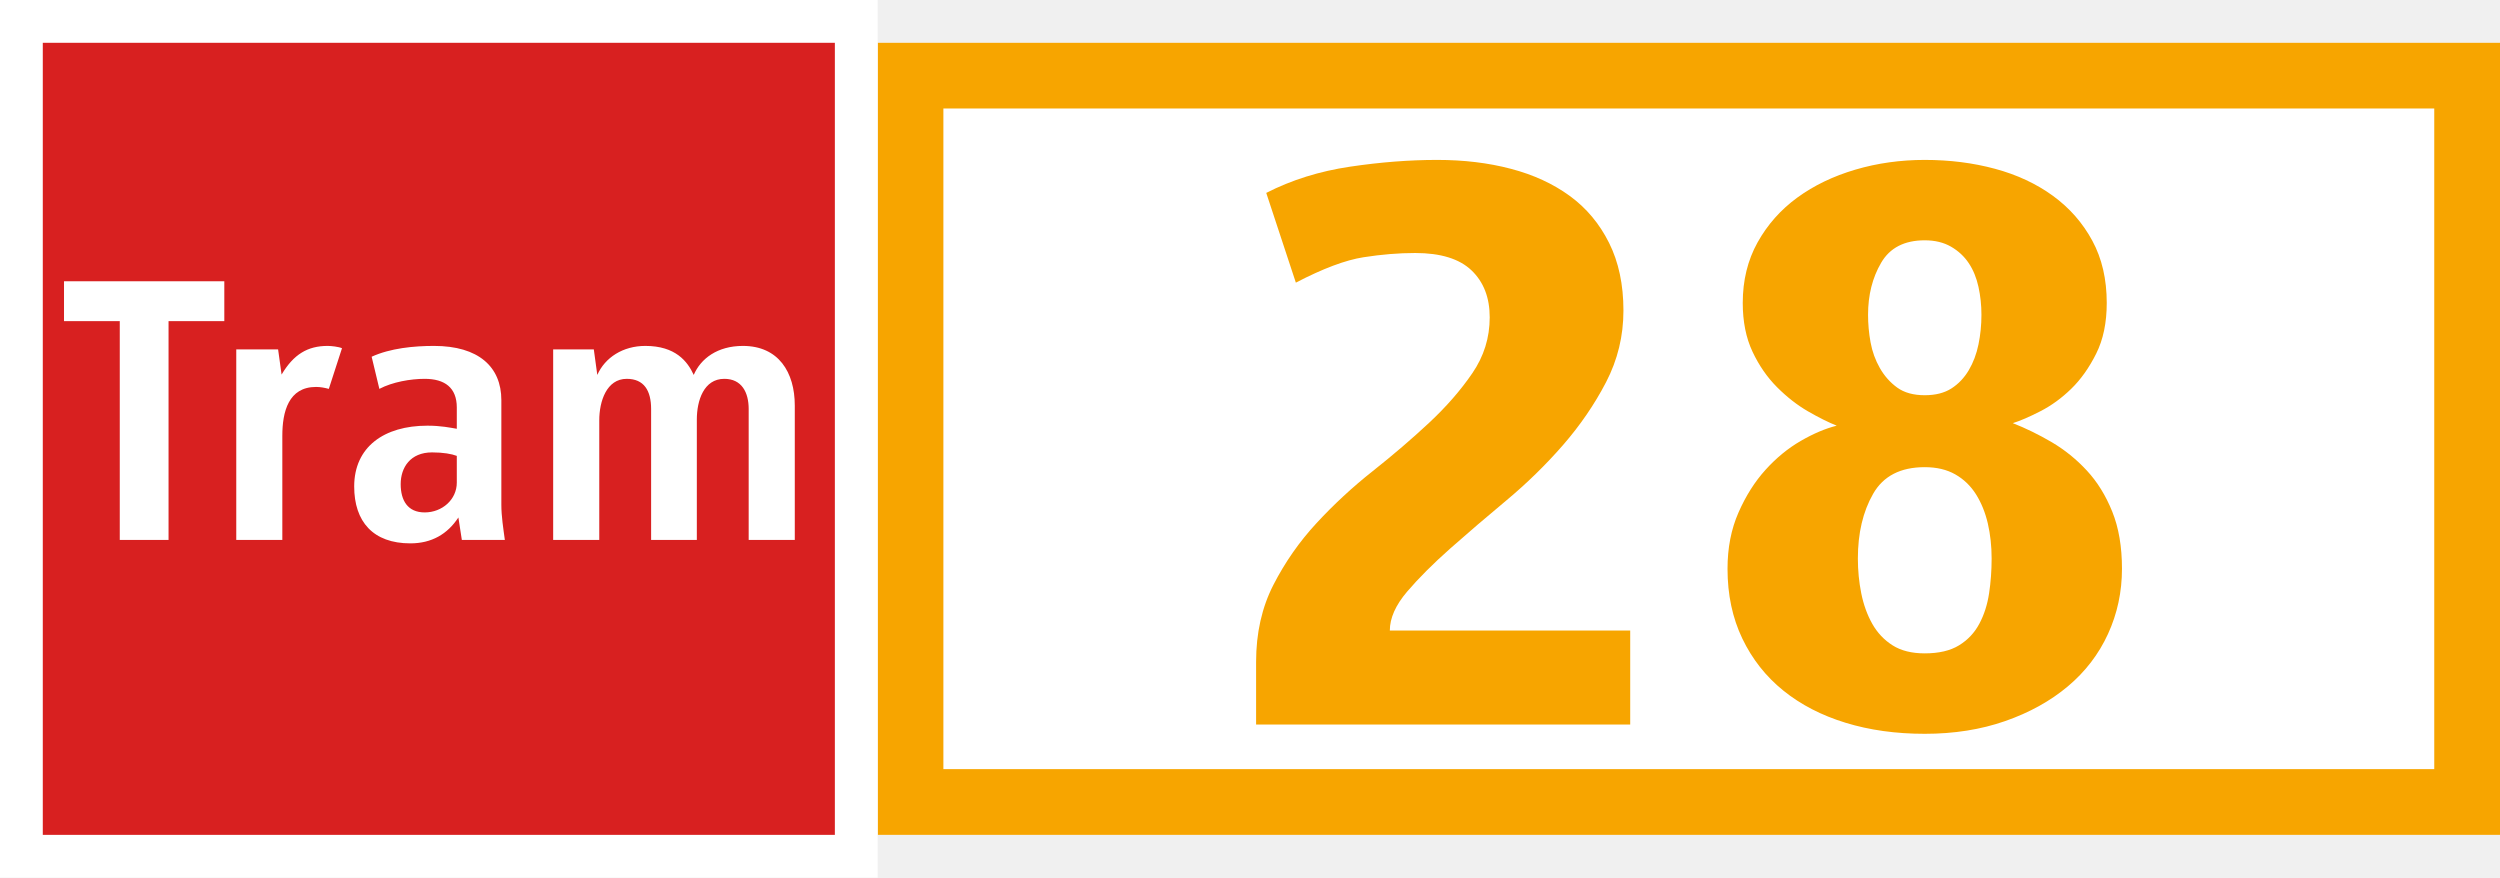
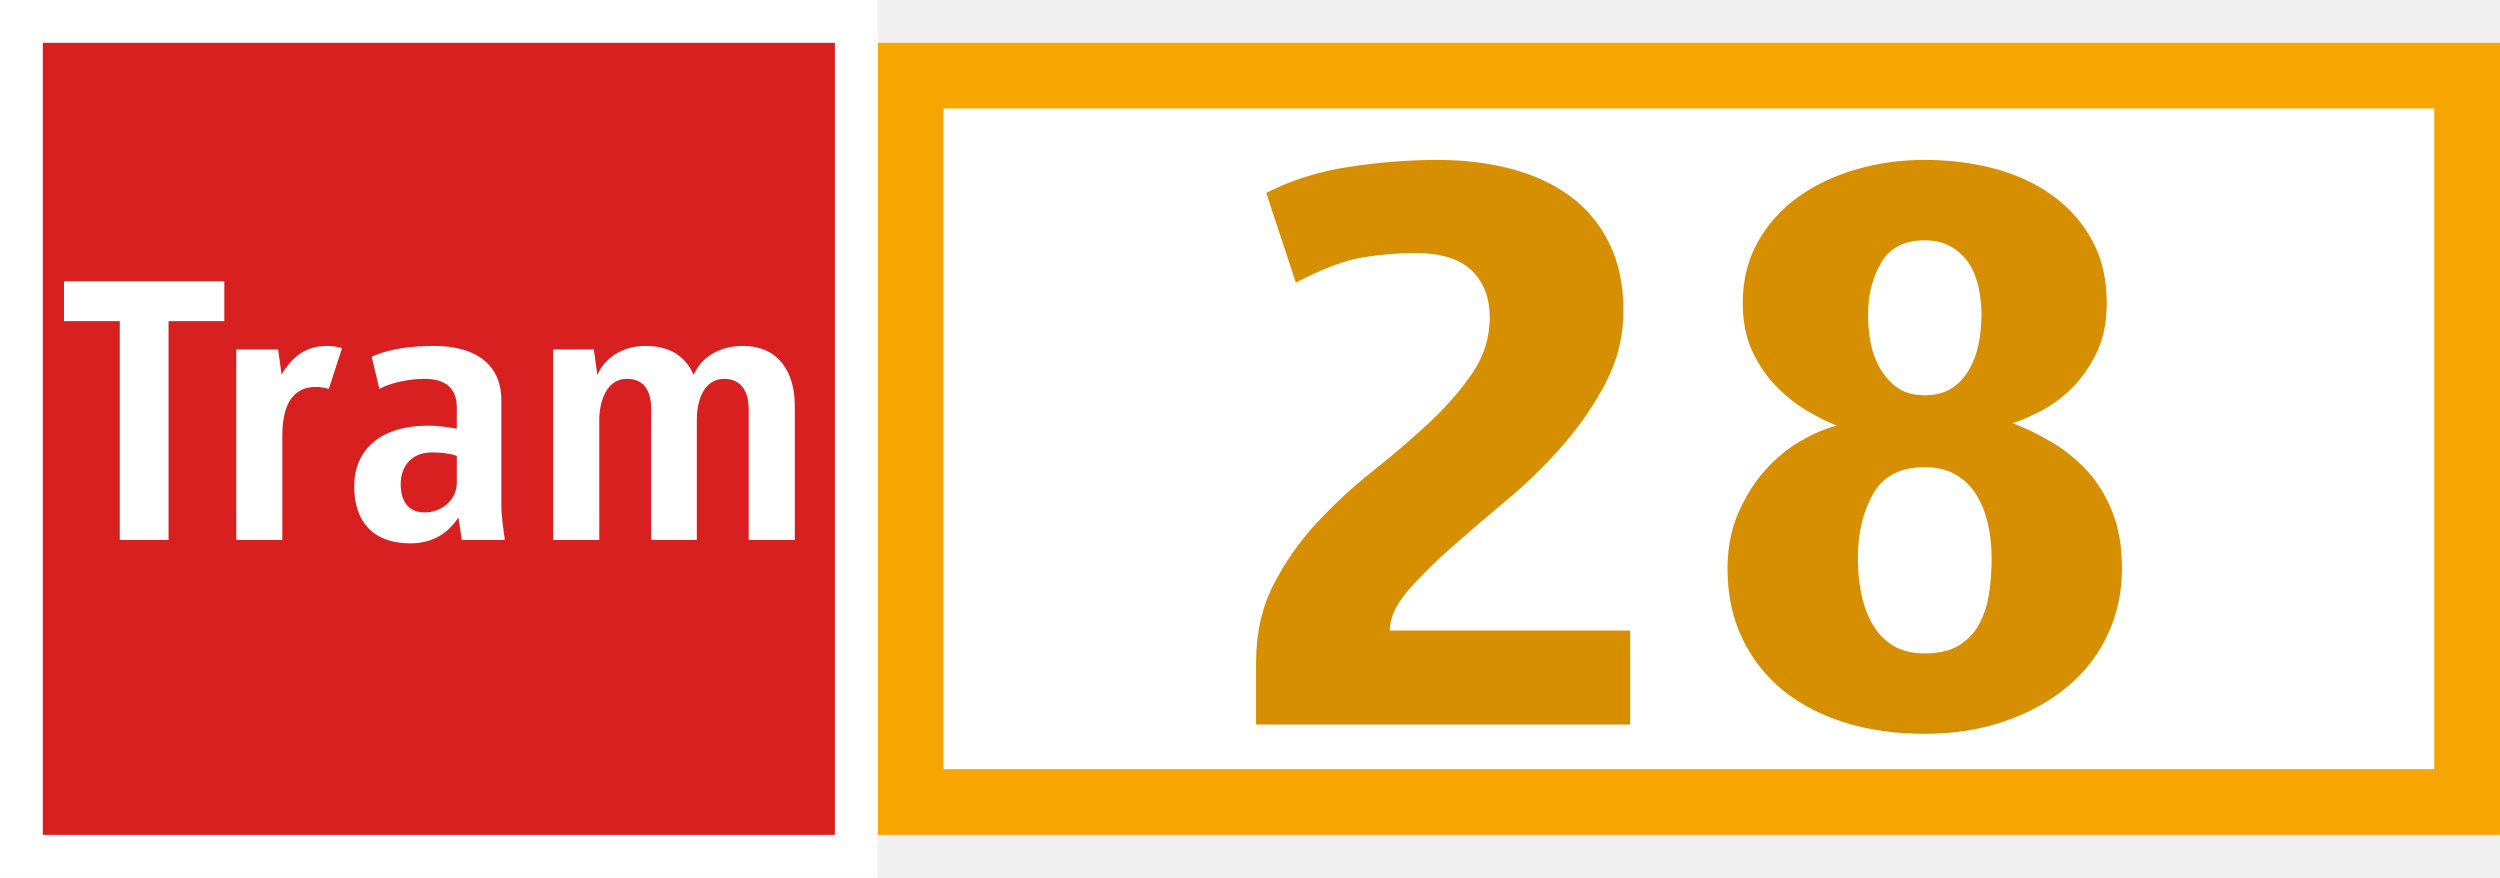
<svg xmlns="http://www.w3.org/2000/svg" fill="none" fill-rule="evenodd" stroke="black" stroke-width="0.501" stroke-linejoin="bevel" stroke-miterlimit="10" font-family="Times New Roman" font-size="16" style="font-variant-ligatures:none" version="1.1" overflow="visible" width="709.281pt" height="249.007pt" viewBox="2426.81 -2684.4 709.281 249.007">
  <defs>
	</defs>
  <g id="Layer 1" transform="scale(1 -1)">
    <g id="Group" stroke="none">
      <rect x="-112.359" y="-230.137" width="224.719" height="460.274" transform="translate(2905.95 2559.9) rotate(90)" fill="#ffffff" stroke-linejoin="miter" />
-       <path d="M 2783.18,2478.85 L 2783.18,2496.63 C 2783.18,2504.79 2784.82,2512.08 2788.1,2518.48 C 2791.38,2524.88 2795.46,2530.73 2800.35,2536.01 C 2805.23,2541.29 2810.55,2546.22 2816.32,2550.78 C 2822.08,2555.34 2827.4,2559.91 2832.29,2564.47 C 2837.17,2569.03 2841.25,2573.71 2844.53,2578.52 C 2847.82,2583.32 2849.46,2588.6 2849.46,2594.37 C 2849.46,2599.97 2847.74,2604.41 2844.29,2607.7 C 2840.85,2610.98 2835.53,2612.62 2828.32,2612.62 C 2823.68,2612.62 2818.8,2612.22 2813.68,2611.42 C 2808.55,2610.62 2802.15,2608.22 2794.46,2604.21 L 2786.06,2629.67 C 2793.26,2633.35 2801.19,2635.83 2809.83,2637.11 C 2818.48,2638.4 2826.72,2639.03 2834.57,2639.03 C 2842.09,2639.03 2849.06,2638.2 2855.46,2636.51 C 2861.87,2634.83 2867.43,2632.27 2872.15,2628.83 C 2876.88,2625.39 2880.6,2620.94 2883.32,2615.5 C 2886.04,2610.06 2887.4,2603.65 2887.4,2596.29 C 2887.4,2589.08 2885.76,2582.32 2882.48,2575.99 C 2879.2,2569.67 2875.11,2563.71 2870.23,2558.1 C 2865.35,2552.5 2860.02,2547.3 2854.26,2542.49 C 2848.5,2537.69 2843.17,2533.13 2838.29,2528.81 C 2833.41,2524.48 2829.32,2520.4 2826.04,2516.56 C 2822.76,2512.72 2821.12,2509.03 2821.12,2505.51 L 2889.32,2505.51 L 2889.32,2478.85 L 2783.18,2478.85 Z" fill-rule="nonzero" stroke-linejoin="round" stroke-linecap="round" stroke-width="0.242" fill="#f7a500" marker-start="none" marker-end="none" />
-       <path d="M 2991.86,2525.93 C 2991.86,2529.45 2991.5,2532.77 2990.78,2535.89 C 2990.05,2539.01 2988.93,2541.77 2987.41,2544.18 C 2985.89,2546.58 2983.93,2548.46 2981.53,2549.82 C 2979.13,2551.18 2976.25,2551.86 2972.88,2551.86 C 2966,2551.86 2961.12,2549.34 2958.24,2544.3 C 2955.35,2539.25 2953.91,2533.13 2953.91,2525.93 C 2953.91,2522.56 2954.23,2519.28 2954.87,2516.08 C 2955.51,2512.88 2956.55,2509.99 2957.99,2507.43 C 2959.43,2504.87 2961.36,2502.83 2963.76,2501.31 C 2966.16,2499.79 2969.2,2499.03 2972.88,2499.03 C 2976.89,2499.03 2980.13,2499.79 2982.61,2501.31 C 2985.09,2502.83 2987.01,2504.87 2988.37,2507.43 C 2989.74,2509.99 2990.66,2512.88 2991.14,2516.08 C 2991.62,2519.28 2991.86,2522.56 2991.86,2525.93 Z M 2988.97,2595.09 C 2988.97,2597.81 2988.69,2600.45 2988.13,2603.01 C 2987.57,2605.57 2986.65,2607.82 2985.37,2609.74 C 2984.09,2611.66 2982.41,2613.22 2980.33,2614.42 C 2978.25,2615.62 2975.77,2616.22 2972.88,2616.22 C 2967.12,2616.22 2963,2614.1 2960.52,2609.86 C 2958.03,2605.61 2956.8,2600.69 2956.8,2595.09 C 2956.8,2592.53 2957.03,2589.92 2957.51,2587.28 C 2957.99,2584.64 2958.88,2582.2 2960.16,2579.96 C 2961.44,2577.72 2963.08,2575.88 2965.08,2574.43 C 2967.08,2572.99 2969.68,2572.27 2972.88,2572.27 C 2975.93,2572.27 2978.45,2572.91 2980.45,2574.19 C 2982.45,2575.47 2984.09,2577.2 2985.37,2579.36 C 2986.65,2581.52 2987.57,2583.96 2988.13,2586.68 C 2988.69,2589.4 2988.97,2592.21 2988.97,2595.09 Z M 3028.84,2523.04 C 3028.84,2516.48 3027.52,2510.31 3024.88,2504.55 C 3022.24,2498.79 3018.43,2493.82 3013.47,2489.66 C 3008.51,2485.5 3002.58,2482.22 2995.7,2479.82 C 2988.81,2477.41 2981.21,2476.21 2972.88,2476.21 C 2964.72,2476.21 2957.23,2477.25 2950.43,2479.34 C 2943.63,2481.42 2937.74,2484.46 2932.78,2488.46 C 2927.82,2492.46 2923.93,2497.39 2921.13,2503.23 C 2918.33,2509.07 2916.93,2515.68 2916.93,2523.04 C 2916.93,2528.97 2917.97,2534.29 2920.05,2539.01 C 2922.13,2543.74 2924.69,2547.78 2927.74,2551.14 C 2930.78,2554.5 2934.1,2557.22 2937.7,2559.3 C 2941.3,2561.39 2944.71,2562.83 2947.91,2563.63 C 2945.51,2564.59 2942.79,2565.95 2939.74,2567.71 C 2936.7,2569.47 2933.78,2571.75 2930.98,2574.55 C 2928.18,2577.36 2925.85,2580.72 2924.01,2584.64 C 2922.17,2588.56 2921.25,2593.17 2921.25,2598.45 C 2921.25,2604.85 2922.65,2610.58 2925.45,2615.62 C 2928.26,2620.66 2932.02,2624.91 2936.74,2628.35 C 2941.46,2631.79 2946.95,2634.43 2953.19,2636.27 C 2959.43,2638.11 2966,2639.03 2972.88,2639.03 C 2979.93,2639.03 2986.57,2638.2 2992.82,2636.51 C 2999.06,2634.83 3004.54,2632.27 3009.27,2628.83 C 3013.99,2625.39 3017.71,2621.14 3020.43,2616.1 C 3023.16,2611.06 3024.52,2605.17 3024.52,2598.45 C 3024.52,2592.85 3023.52,2588.04 3021.51,2584.04 C 3019.51,2580.04 3017.15,2576.72 3014.43,2574.08 C 3011.71,2571.43 3008.79,2569.31 3005.66,2567.71 C 3002.54,2566.11 2999.94,2564.99 2997.86,2564.35 C 3001.54,2562.91 3005.22,2561.11 3008.91,2558.95 C 3012.59,2556.78 3015.91,2554.1 3018.87,2550.9 C 3021.84,2547.7 3024.24,2543.82 3026.08,2539.25 C 3027.92,2534.69 3028.84,2529.29 3028.84,2523.04 Z" fill-rule="nonzero" stroke-linejoin="round" stroke-linecap="round" stroke-width="0.242" fill="#f7a500" marker-start="none" marker-end="none" />
+       <path d="M 2783.18,2478.85 L 2783.18,2496.63 C 2783.18,2504.79 2784.82,2512.08 2788.1,2518.48 C 2791.38,2524.88 2795.46,2530.73 2800.35,2536.01 C 2805.23,2541.29 2810.55,2546.22 2816.32,2550.78 C 2822.08,2555.34 2827.4,2559.91 2832.29,2564.47 C 2837.17,2569.03 2841.25,2573.71 2844.53,2578.52 C 2847.82,2583.32 2849.46,2588.6 2849.46,2594.37 C 2849.46,2599.97 2847.74,2604.41 2844.29,2607.7 C 2840.85,2610.98 2835.53,2612.62 2828.32,2612.62 C 2823.68,2612.62 2818.8,2612.22 2813.68,2611.42 C 2808.55,2610.62 2802.15,2608.22 2794.46,2604.21 L 2786.06,2629.67 C 2793.26,2633.35 2801.19,2635.83 2809.83,2637.11 C 2818.48,2638.4 2826.72,2639.03 2834.57,2639.03 C 2842.09,2639.03 2849.06,2638.2 2855.46,2636.51 C 2861.87,2634.83 2867.43,2632.27 2872.15,2628.83 C 2876.88,2625.39 2880.6,2620.94 2883.32,2615.5 C 2886.04,2610.06 2887.4,2603.65 2887.4,2596.29 C 2887.4,2589.08 2885.76,2582.32 2882.48,2575.99 C 2879.2,2569.67 2875.11,2563.71 2870.23,2558.1 C 2865.35,2552.5 2860.02,2547.3 2854.26,2542.49 C 2848.5,2537.69 2843.17,2533.13 2838.29,2528.81 C 2833.41,2524.48 2829.32,2520.4 2826.04,2516.56 C 2822.76,2512.72 2821.12,2509.03 2821.12,2505.51 L 2889.32,2505.51 L 2889.32,2478.85 L 2783.18,2478.85 Z" fill="#d68f00" fill-rule="nonzero" stroke-linejoin="round" stroke-linecap="round" stroke-width="0.242" marker-start="none" marker-end="none" />
+       <path d="M 2991.86,2525.93 C 2991.86,2529.45 2991.5,2532.77 2990.78,2535.89 C 2990.05,2539.01 2988.93,2541.77 2987.41,2544.18 C 2985.89,2546.58 2983.93,2548.46 2981.53,2549.82 C 2979.13,2551.18 2976.25,2551.86 2972.88,2551.86 C 2966,2551.86 2961.12,2549.34 2958.24,2544.3 C 2955.35,2539.25 2953.91,2533.13 2953.91,2525.93 C 2953.91,2522.56 2954.23,2519.28 2954.87,2516.08 C 2955.51,2512.88 2956.55,2509.99 2957.99,2507.43 C 2959.43,2504.87 2961.36,2502.83 2963.76,2501.31 C 2966.16,2499.79 2969.2,2499.03 2972.88,2499.03 C 2976.89,2499.03 2980.13,2499.79 2982.61,2501.31 C 2985.09,2502.83 2987.01,2504.87 2988.37,2507.43 C 2989.74,2509.99 2990.66,2512.88 2991.14,2516.08 C 2991.62,2519.28 2991.86,2522.56 2991.86,2525.93 Z M 2988.97,2595.09 C 2988.97,2597.81 2988.69,2600.45 2988.13,2603.01 C 2987.57,2605.57 2986.65,2607.82 2985.37,2609.74 C 2984.09,2611.66 2982.41,2613.22 2980.33,2614.42 C 2978.25,2615.62 2975.77,2616.22 2972.88,2616.22 C 2967.12,2616.22 2963,2614.1 2960.52,2609.86 C 2958.03,2605.61 2956.8,2600.69 2956.8,2595.09 C 2956.8,2592.53 2957.03,2589.92 2957.51,2587.28 C 2957.99,2584.64 2958.88,2582.2 2960.16,2579.96 C 2961.44,2577.72 2963.08,2575.88 2965.08,2574.43 C 2967.08,2572.99 2969.68,2572.27 2972.88,2572.27 C 2975.93,2572.27 2978.45,2572.91 2980.45,2574.19 C 2982.45,2575.47 2984.09,2577.2 2985.37,2579.36 C 2986.65,2581.52 2987.57,2583.96 2988.13,2586.68 C 2988.69,2589.4 2988.97,2592.21 2988.97,2595.09 Z M 3028.84,2523.04 C 3028.84,2516.48 3027.52,2510.31 3024.88,2504.55 C 3022.24,2498.79 3018.43,2493.82 3013.47,2489.66 C 3008.51,2485.5 3002.58,2482.22 2995.7,2479.82 C 2988.81,2477.41 2981.21,2476.21 2972.88,2476.21 C 2964.72,2476.21 2957.23,2477.25 2950.43,2479.34 C 2943.63,2481.42 2937.74,2484.46 2932.78,2488.46 C 2927.82,2492.46 2923.93,2497.39 2921.13,2503.23 C 2918.33,2509.07 2916.93,2515.68 2916.93,2523.04 C 2916.93,2528.97 2917.97,2534.29 2920.05,2539.01 C 2922.13,2543.74 2924.69,2547.78 2927.74,2551.14 C 2930.78,2554.5 2934.1,2557.22 2937.7,2559.3 C 2941.3,2561.39 2944.71,2562.83 2947.91,2563.63 C 2945.51,2564.59 2942.79,2565.95 2939.74,2567.71 C 2936.7,2569.47 2933.78,2571.75 2930.98,2574.55 C 2928.18,2577.36 2925.85,2580.72 2924.01,2584.64 C 2922.17,2588.56 2921.25,2593.17 2921.25,2598.45 C 2921.25,2604.85 2922.65,2610.58 2925.45,2615.62 C 2928.26,2620.66 2932.02,2624.91 2936.74,2628.35 C 2941.46,2631.79 2946.95,2634.43 2953.19,2636.27 C 2959.43,2638.11 2966,2639.03 2972.88,2639.03 C 2979.93,2639.03 2986.57,2638.2 2992.82,2636.51 C 2999.06,2634.83 3004.54,2632.27 3009.27,2628.83 C 3013.99,2625.39 3017.71,2621.14 3020.43,2616.1 C 3023.16,2611.06 3024.52,2605.17 3024.52,2598.45 C 3024.52,2592.85 3023.52,2588.04 3021.51,2584.04 C 3019.51,2580.04 3017.15,2576.72 3014.43,2574.08 C 3011.71,2571.43 3008.79,2569.31 3005.66,2567.71 C 3002.54,2566.11 2999.94,2564.99 2997.86,2564.35 C 3001.54,2562.91 3005.22,2561.11 3008.91,2558.95 C 3012.59,2556.78 3015.91,2554.1 3018.87,2550.9 C 3021.84,2547.7 3024.24,2543.82 3026.08,2539.25 C 3027.92,2534.69 3028.84,2529.29 3028.84,2523.04 Z" fill="#d68f00" fill-rule="nonzero" stroke-linejoin="round" stroke-linecap="round" stroke-width="0.242" marker-start="none" marker-end="none" />
      <path d="M 2675.82,2447.54 L 2675.82,2466.19 L 2675.82,2466.19 L 2675.82,2672.26 L 3136.09,2672.26 L 3136.09,2447.54 L 2675.82,2447.54 Z M 3117.44,2466.19 L 3117.44,2653.62 L 2694.46,2653.62 L 2694.46,2466.19 L 3117.44,2466.19 Z" fill="#f7a500" stroke-linejoin="miter" marker-start="none" marker-end="none" />
      <path d="M 2426.81,2684.4 L 2426.81,2435.4 L 2675.82,2435.4 L 2675.82,2684.4 L 2426.81,2684.4 Z" stroke-linejoin="miter" stroke-width="0.485" stroke-linecap="round" fill="#ffffff" marker-start="none" marker-end="none" />
      <path d="M 2438.95,2447.54 L 2438.95,2672.26 L 2663.67,2672.26 L 2663.67,2447.54 L 2438.95,2447.54 Z M 2556.86,2537.59 L 2557.84,2531.22 L 2570.04,2531.22 C 2569.6,2534.51 2569.05,2537.92 2569.05,2541.22 L 2569.05,2570.88 C 2569.05,2580.33 2562.57,2586.26 2549.94,2586.26 C 2544.22,2586.26 2537.52,2585.61 2532.25,2583.19 L 2534.44,2574.07 C 2538.18,2576.04 2543.34,2576.92 2547.3,2576.92 C 2553.01,2576.92 2556.41,2574.4 2556.41,2568.79 L 2556.41,2562.75 C 2554.44,2563.08 2551.91,2563.63 2548.07,2563.63 C 2535.76,2563.63 2527.3,2557.59 2527.3,2546.38 C 2527.3,2536.39 2532.68,2530.24 2543.23,2530.24 C 2549.27,2530.24 2553.78,2532.87 2556.86,2537.59 Z M 2474.63,2531.22 L 2474.63,2593.29 L 2490.45,2593.29 L 2490.45,2604.61 L 2444.97,2604.61 L 2444.97,2593.29 L 2460.79,2593.29 L 2460.79,2531.22 L 2474.63,2531.22 Z M 2624.51,2531.22 L 2624.51,2565.38 C 2624.51,2570.77 2626.49,2576.92 2632.3,2576.92 C 2637.25,2576.92 2639.22,2573.08 2639.22,2568.36 L 2639.22,2531.22 L 2652.3,2531.22 L 2652.3,2569.34 C 2652.3,2578.79 2647.69,2586.26 2637.58,2586.26 C 2630.33,2586.26 2625.61,2582.64 2623.63,2578.03 C 2621.87,2581.87 2618.46,2586.26 2609.9,2586.26 C 2603.53,2586.26 2598.47,2582.97 2596.27,2578.03 L 2595.28,2585.28 L 2583.75,2585.28 L 2583.75,2531.22 L 2596.83,2531.22 L 2596.83,2565.17 C 2596.83,2570.55 2598.91,2576.92 2604.62,2576.92 C 2609.57,2576.92 2611.54,2573.52 2611.54,2568.36 L 2611.54,2531.22 L 2624.51,2531.22 Z M 2506.91,2531.22 L 2506.91,2560.77 C 2506.91,2567.59 2508.67,2574.62 2516.47,2574.62 C 2517.68,2574.62 2518.89,2574.4 2520.1,2574.07 L 2523.84,2585.61 C 2522.84,2586.04 2520.76,2586.26 2519.77,2586.26 C 2514.06,2586.26 2510.1,2583.85 2506.7,2578.13 L 2505.71,2585.28 L 2493.84,2585.28 L 2493.84,2531.22 L 2506.91,2531.22 Z M 2540.49,2547.05 C 2540.49,2551.77 2543.23,2556.05 2549.39,2556.05 C 2552.57,2556.05 2554.99,2555.61 2556.41,2555.06 L 2556.41,2547.48 C 2556.41,2542.65 2552.24,2539.02 2547.3,2539.02 C 2542.46,2539.02 2540.49,2542.43 2540.49,2547.05 Z" stroke-linejoin="miter" stroke-width="0" fill-rule="evenodd" fill="#d82020" marker-start="none" marker-end="none" />
    </g>
  </g>
</svg>
